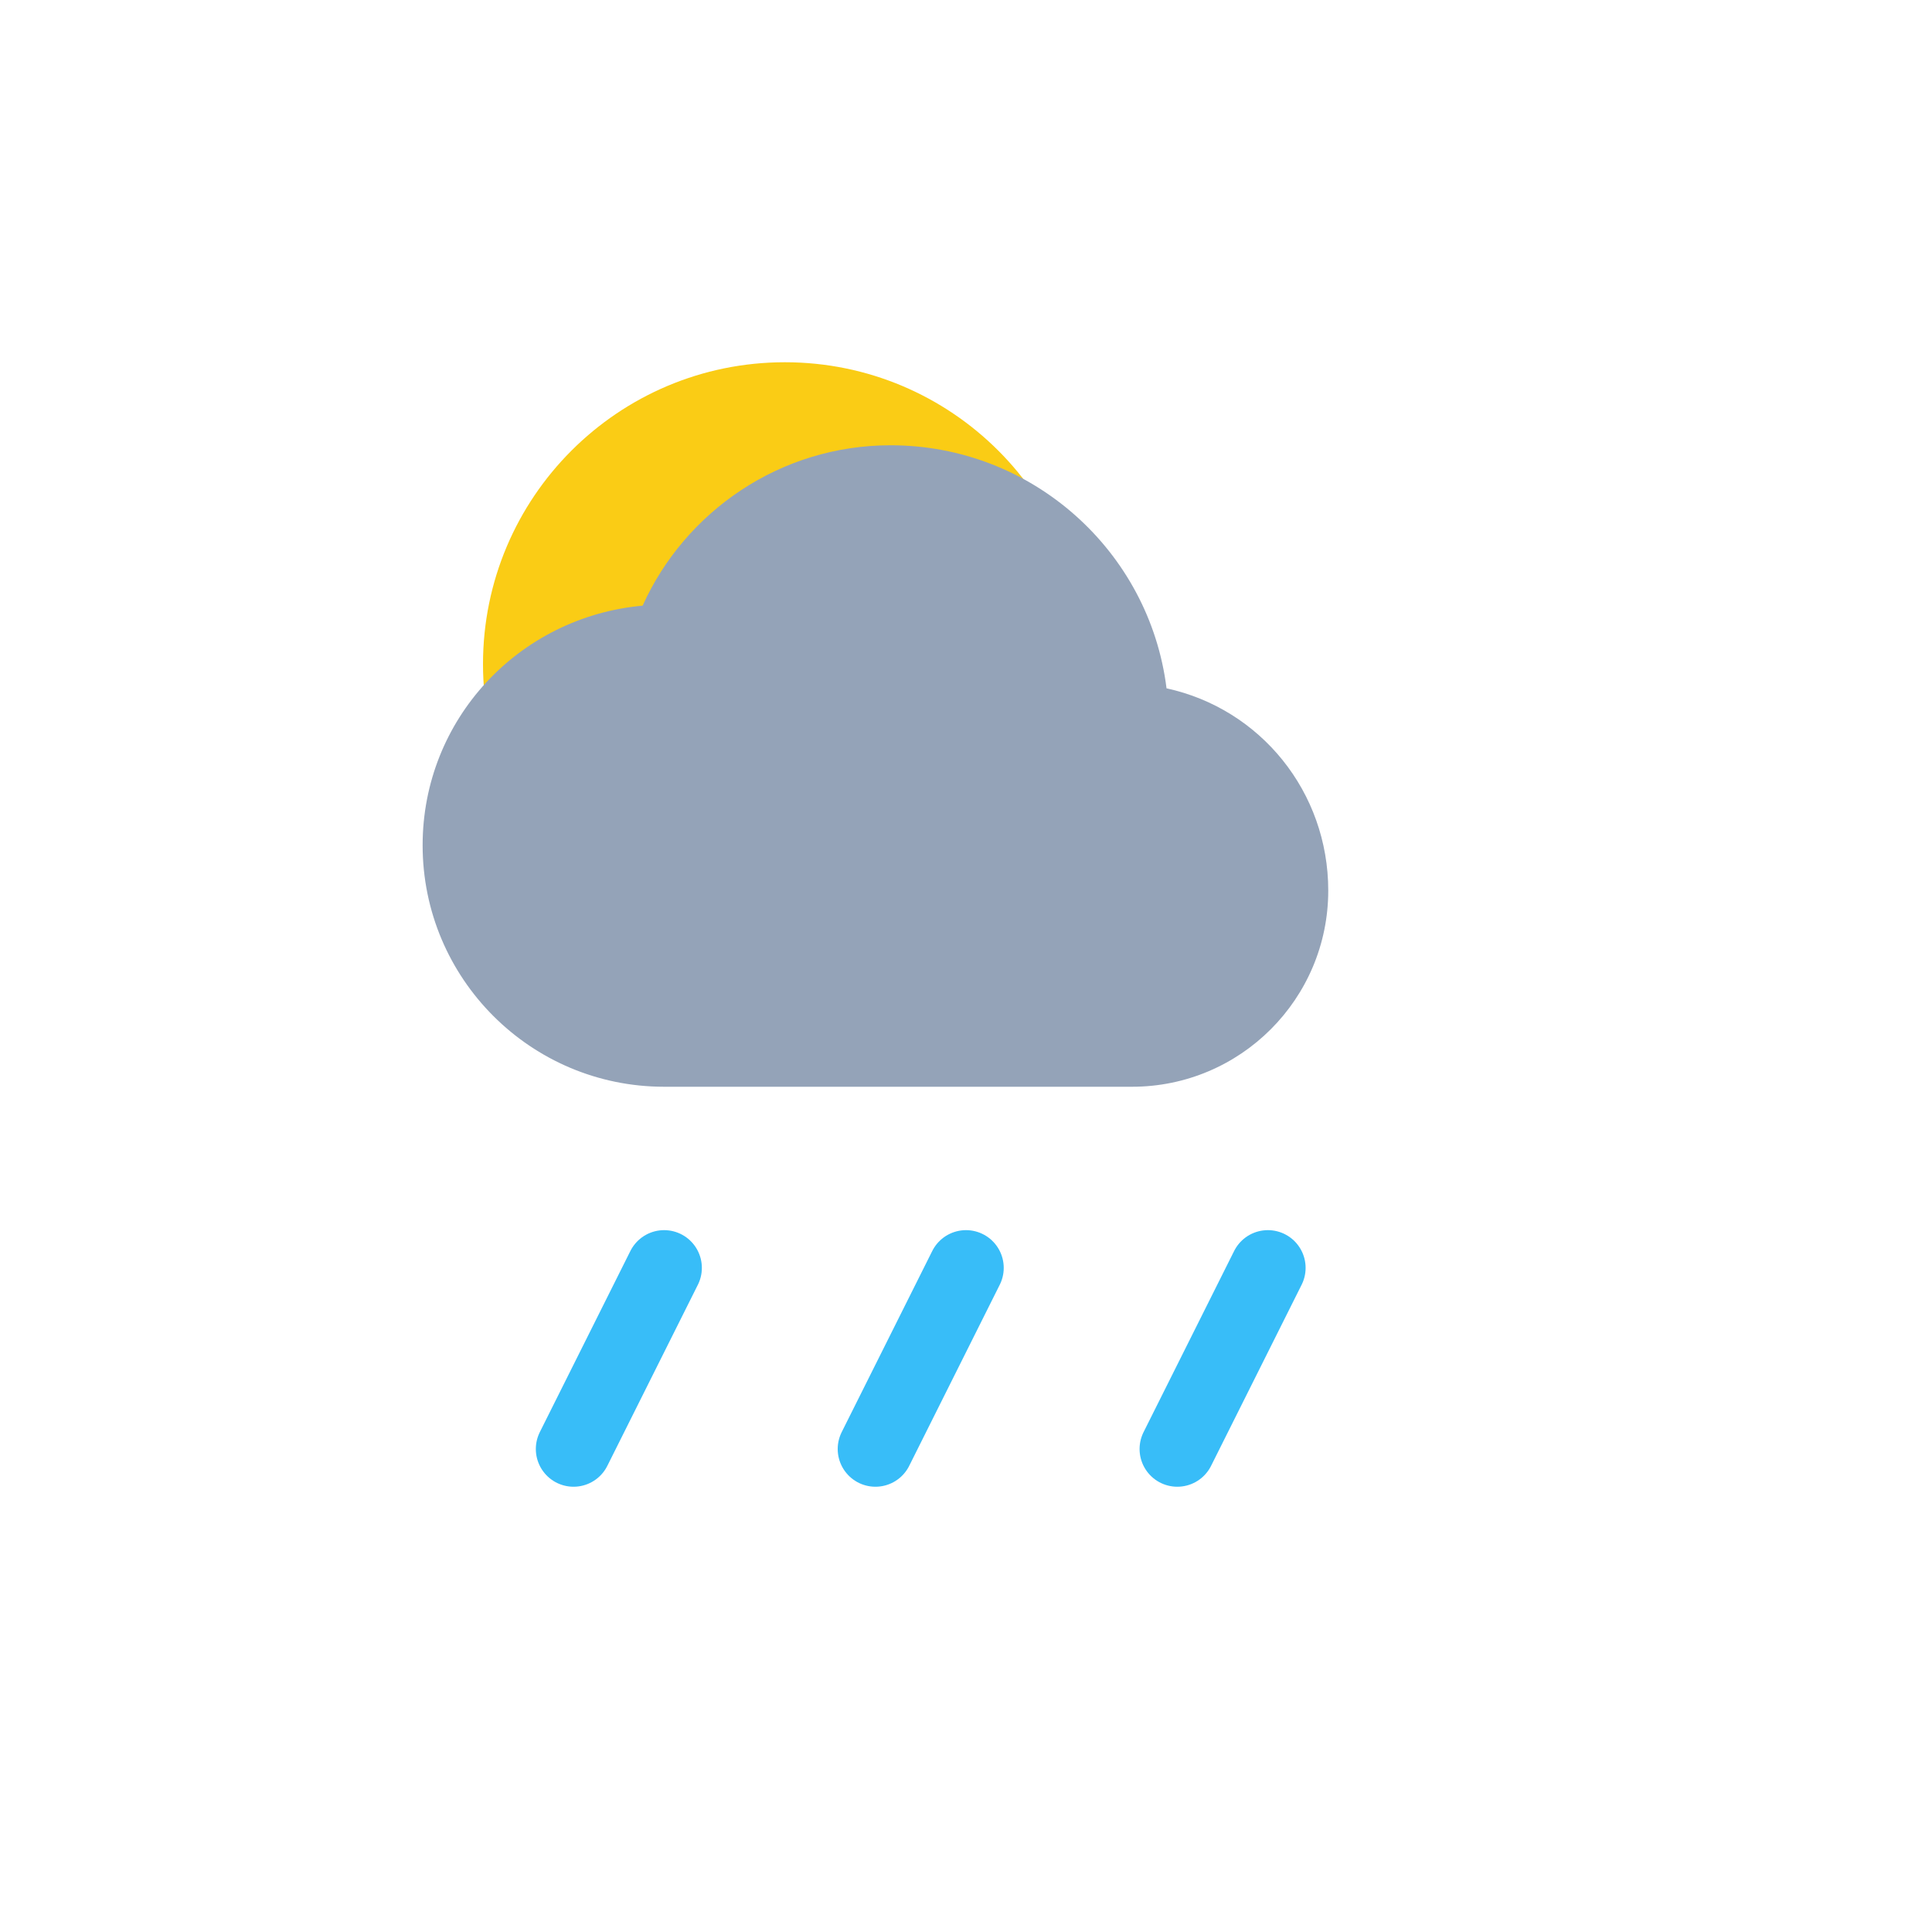
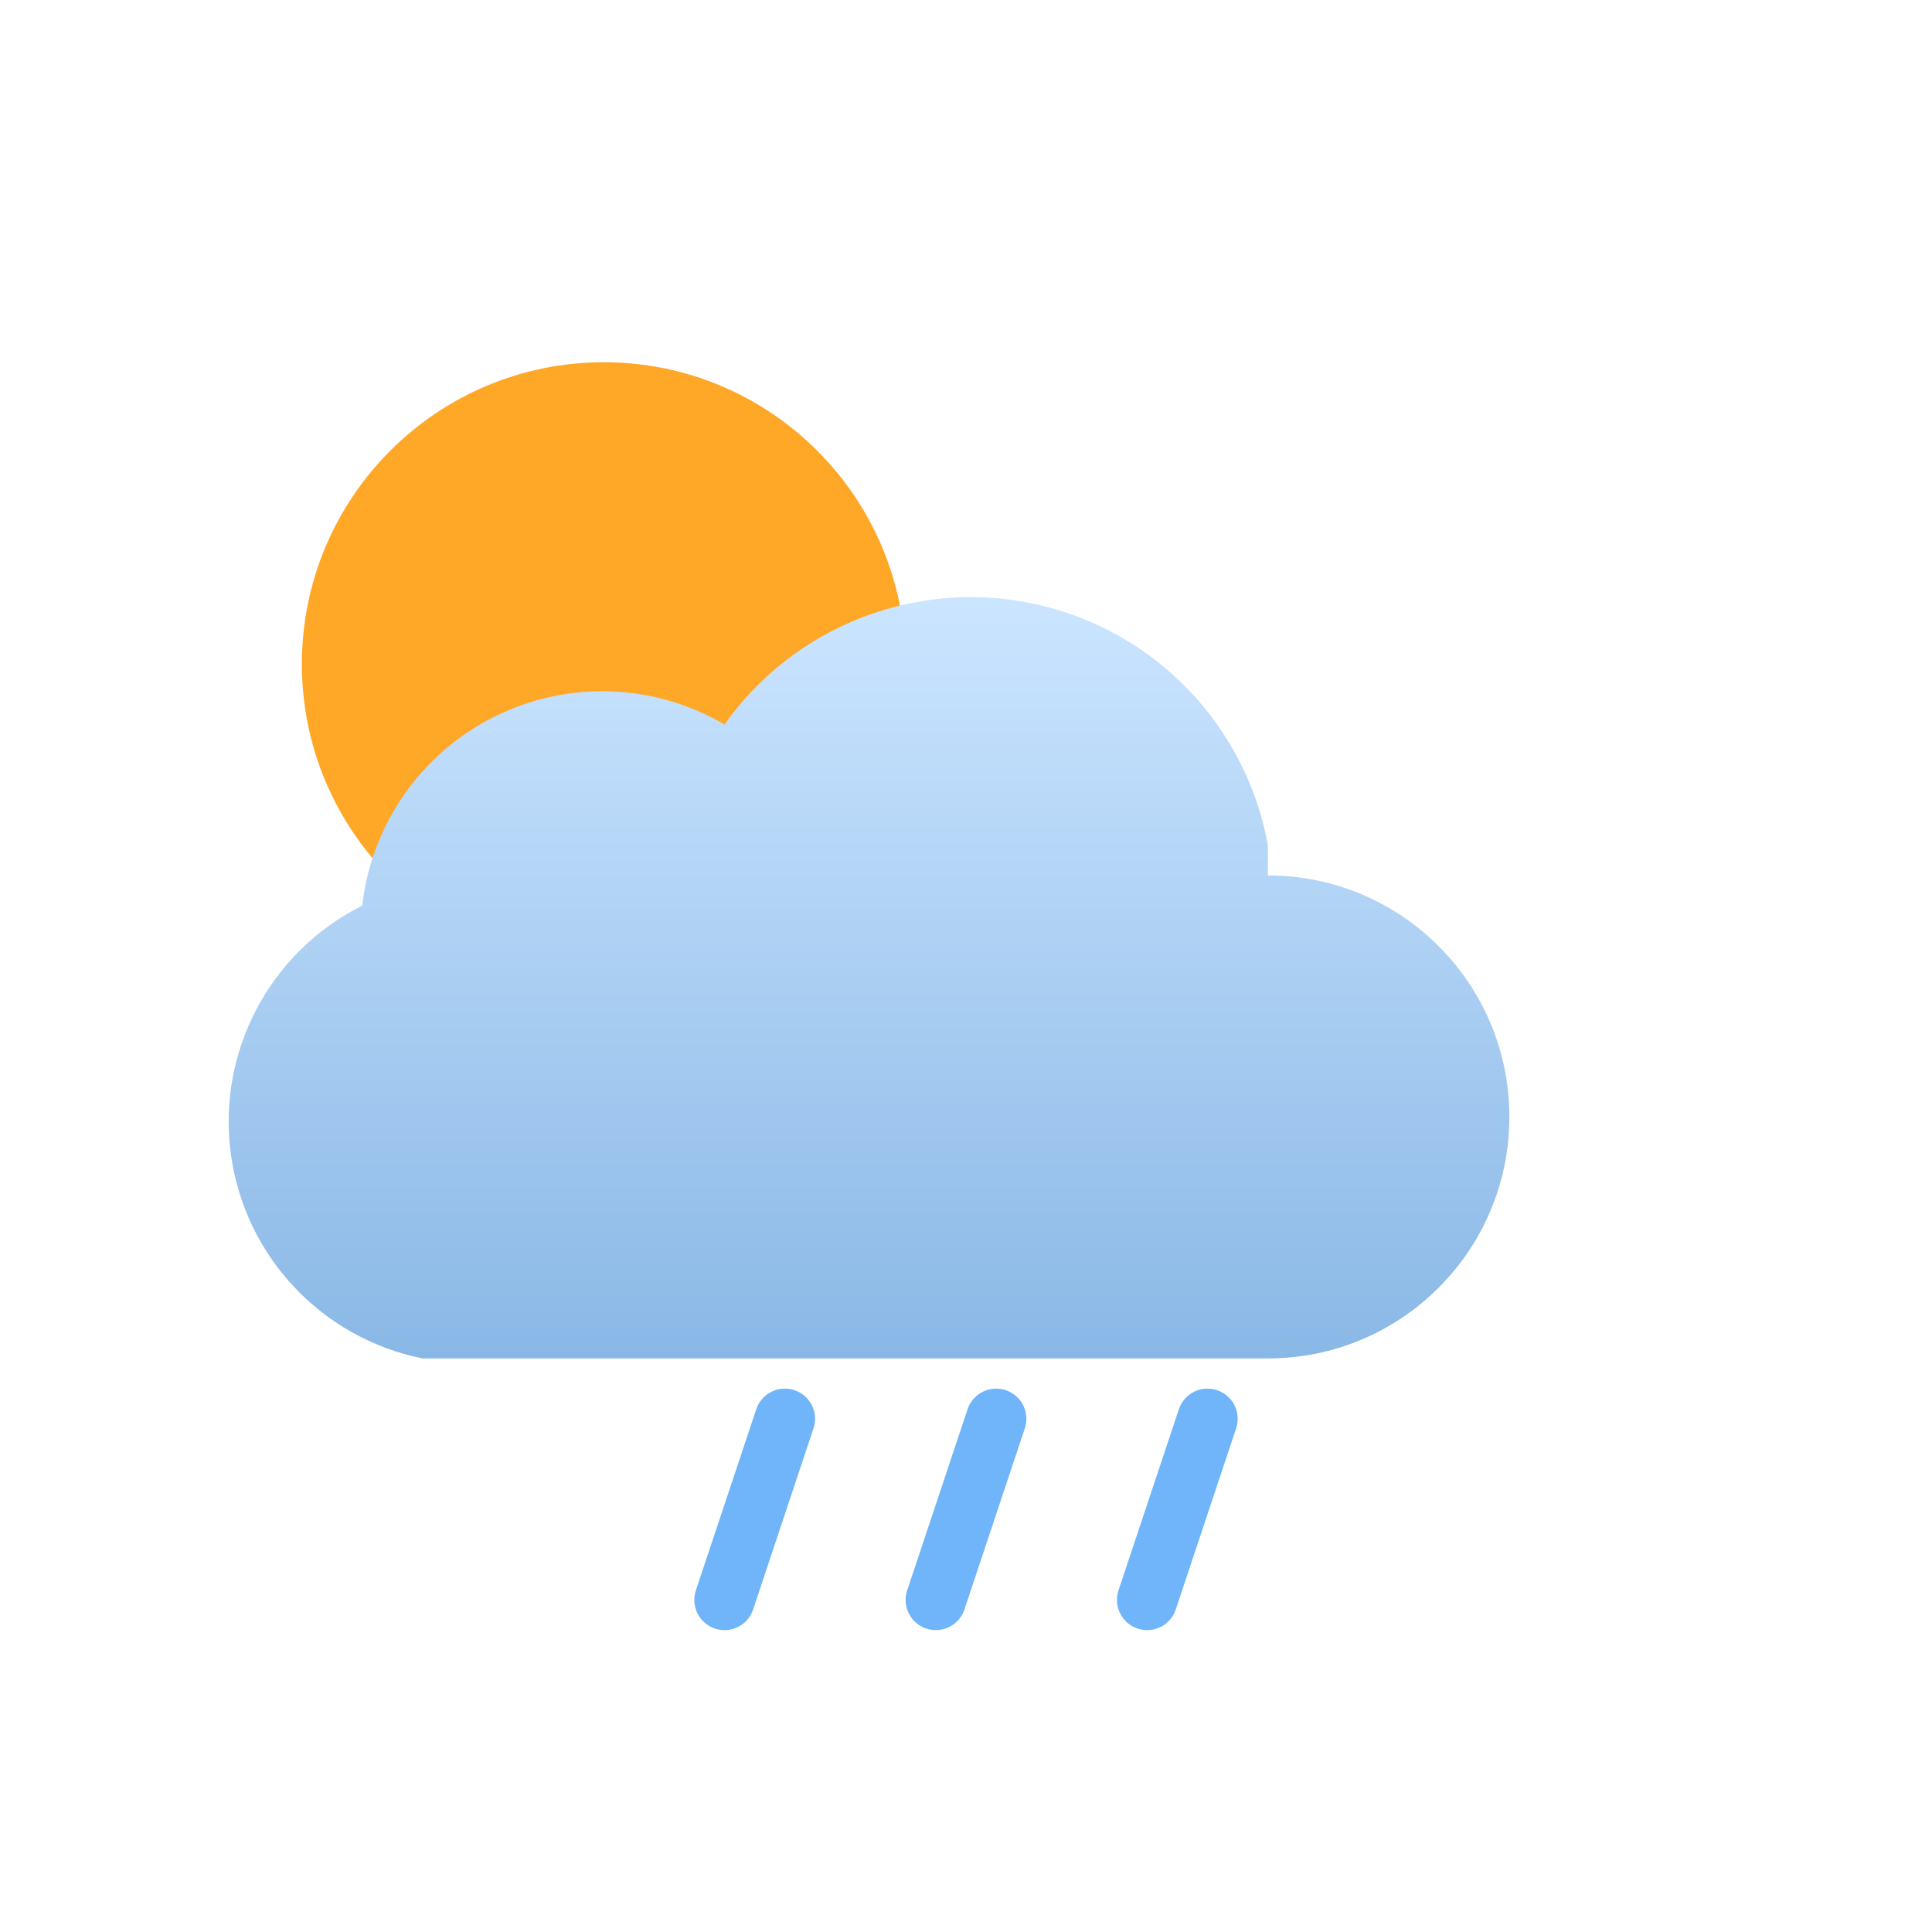
- <svg xmlns="http://www.w3.org/2000/svg" width="64" height="64" viewBox="0 0 64 64" fill="none">
-   <circle cx="26" cy="22" r="10" fill="#FACC15" />
-   <path d="M22 36C17.582 36 14 32.418 14 28C14 23.834 17.185 20.436 21.288 20.063C22.697 16.942 25.845 14.75 29.5 14.75C34.194 14.75 38.077 18.258 38.643 22.802C41.761 23.48 44 26.241 44 29.5C44 33.09 41.09 36 37.5 36H22Z" fill="#94A3B8" />
-   <line x1="22" y1="42" x2="19" y2="48" stroke="#38BDF8" stroke-width="2.5" stroke-linecap="round" />
-   <line x1="32" y1="42" x2="29" y2="48" stroke="#38BDF8" stroke-width="2.5" stroke-linecap="round" />
-   <line x1="42" y1="42" x2="39" y2="48" stroke="#38BDF8" stroke-width="2.5" stroke-linecap="round" />
+ <svg xmlns="http://www.w3.org/2000/svg" viewBox="0 0 64 64" width="100%" height="100%">
+   <defs>
+     <style>
+       .rain {
+         stroke: #70b5f9;
+         stroke-linecap: round;
+         stroke-width: 2;
+         animation: fall 1s linear infinite;
+       }
+       .r1 { animation-delay: 0s; }
+       .r2 { animation-delay: 0.4s; }
+       .r3 { animation-delay: 0.7s; }
+       @keyframes fall {0% { transform: translateY(-6px); opacity: 0; } 50% { opacity: 1; } 100% { transform: translateY(12px); opacity: 0; }}
+     </style>
+     <linearGradient id="cloudGrad" x1="0%" y1="0%" x2="0%" y2="100%">
+       <stop offset="0%" stop-color="#cbe5ff" />
+       <stop offset="100%" stop-color="#8ab8e6" />
+     </linearGradient>
+   </defs>
+   <circle cx="20" cy="22" r="10" fill="#ffa726" />
+   <path d="M42 28a10 10 0 0 0-18-4 8 8 0 0 0-12 6 8 8 0 0 0 2 15h28a8 8 0 0 0 0-16z" fill="url(#cloudGrad)" />
+   <line class="rain r1" x1="26" y1="47" x2="24" y2="53" />
+   <line class="rain r2" x1="33" y1="47" x2="31" y2="53" />
+   <line class="rain r3" x1="40" y1="47" x2="38" y2="53" />
</svg>
